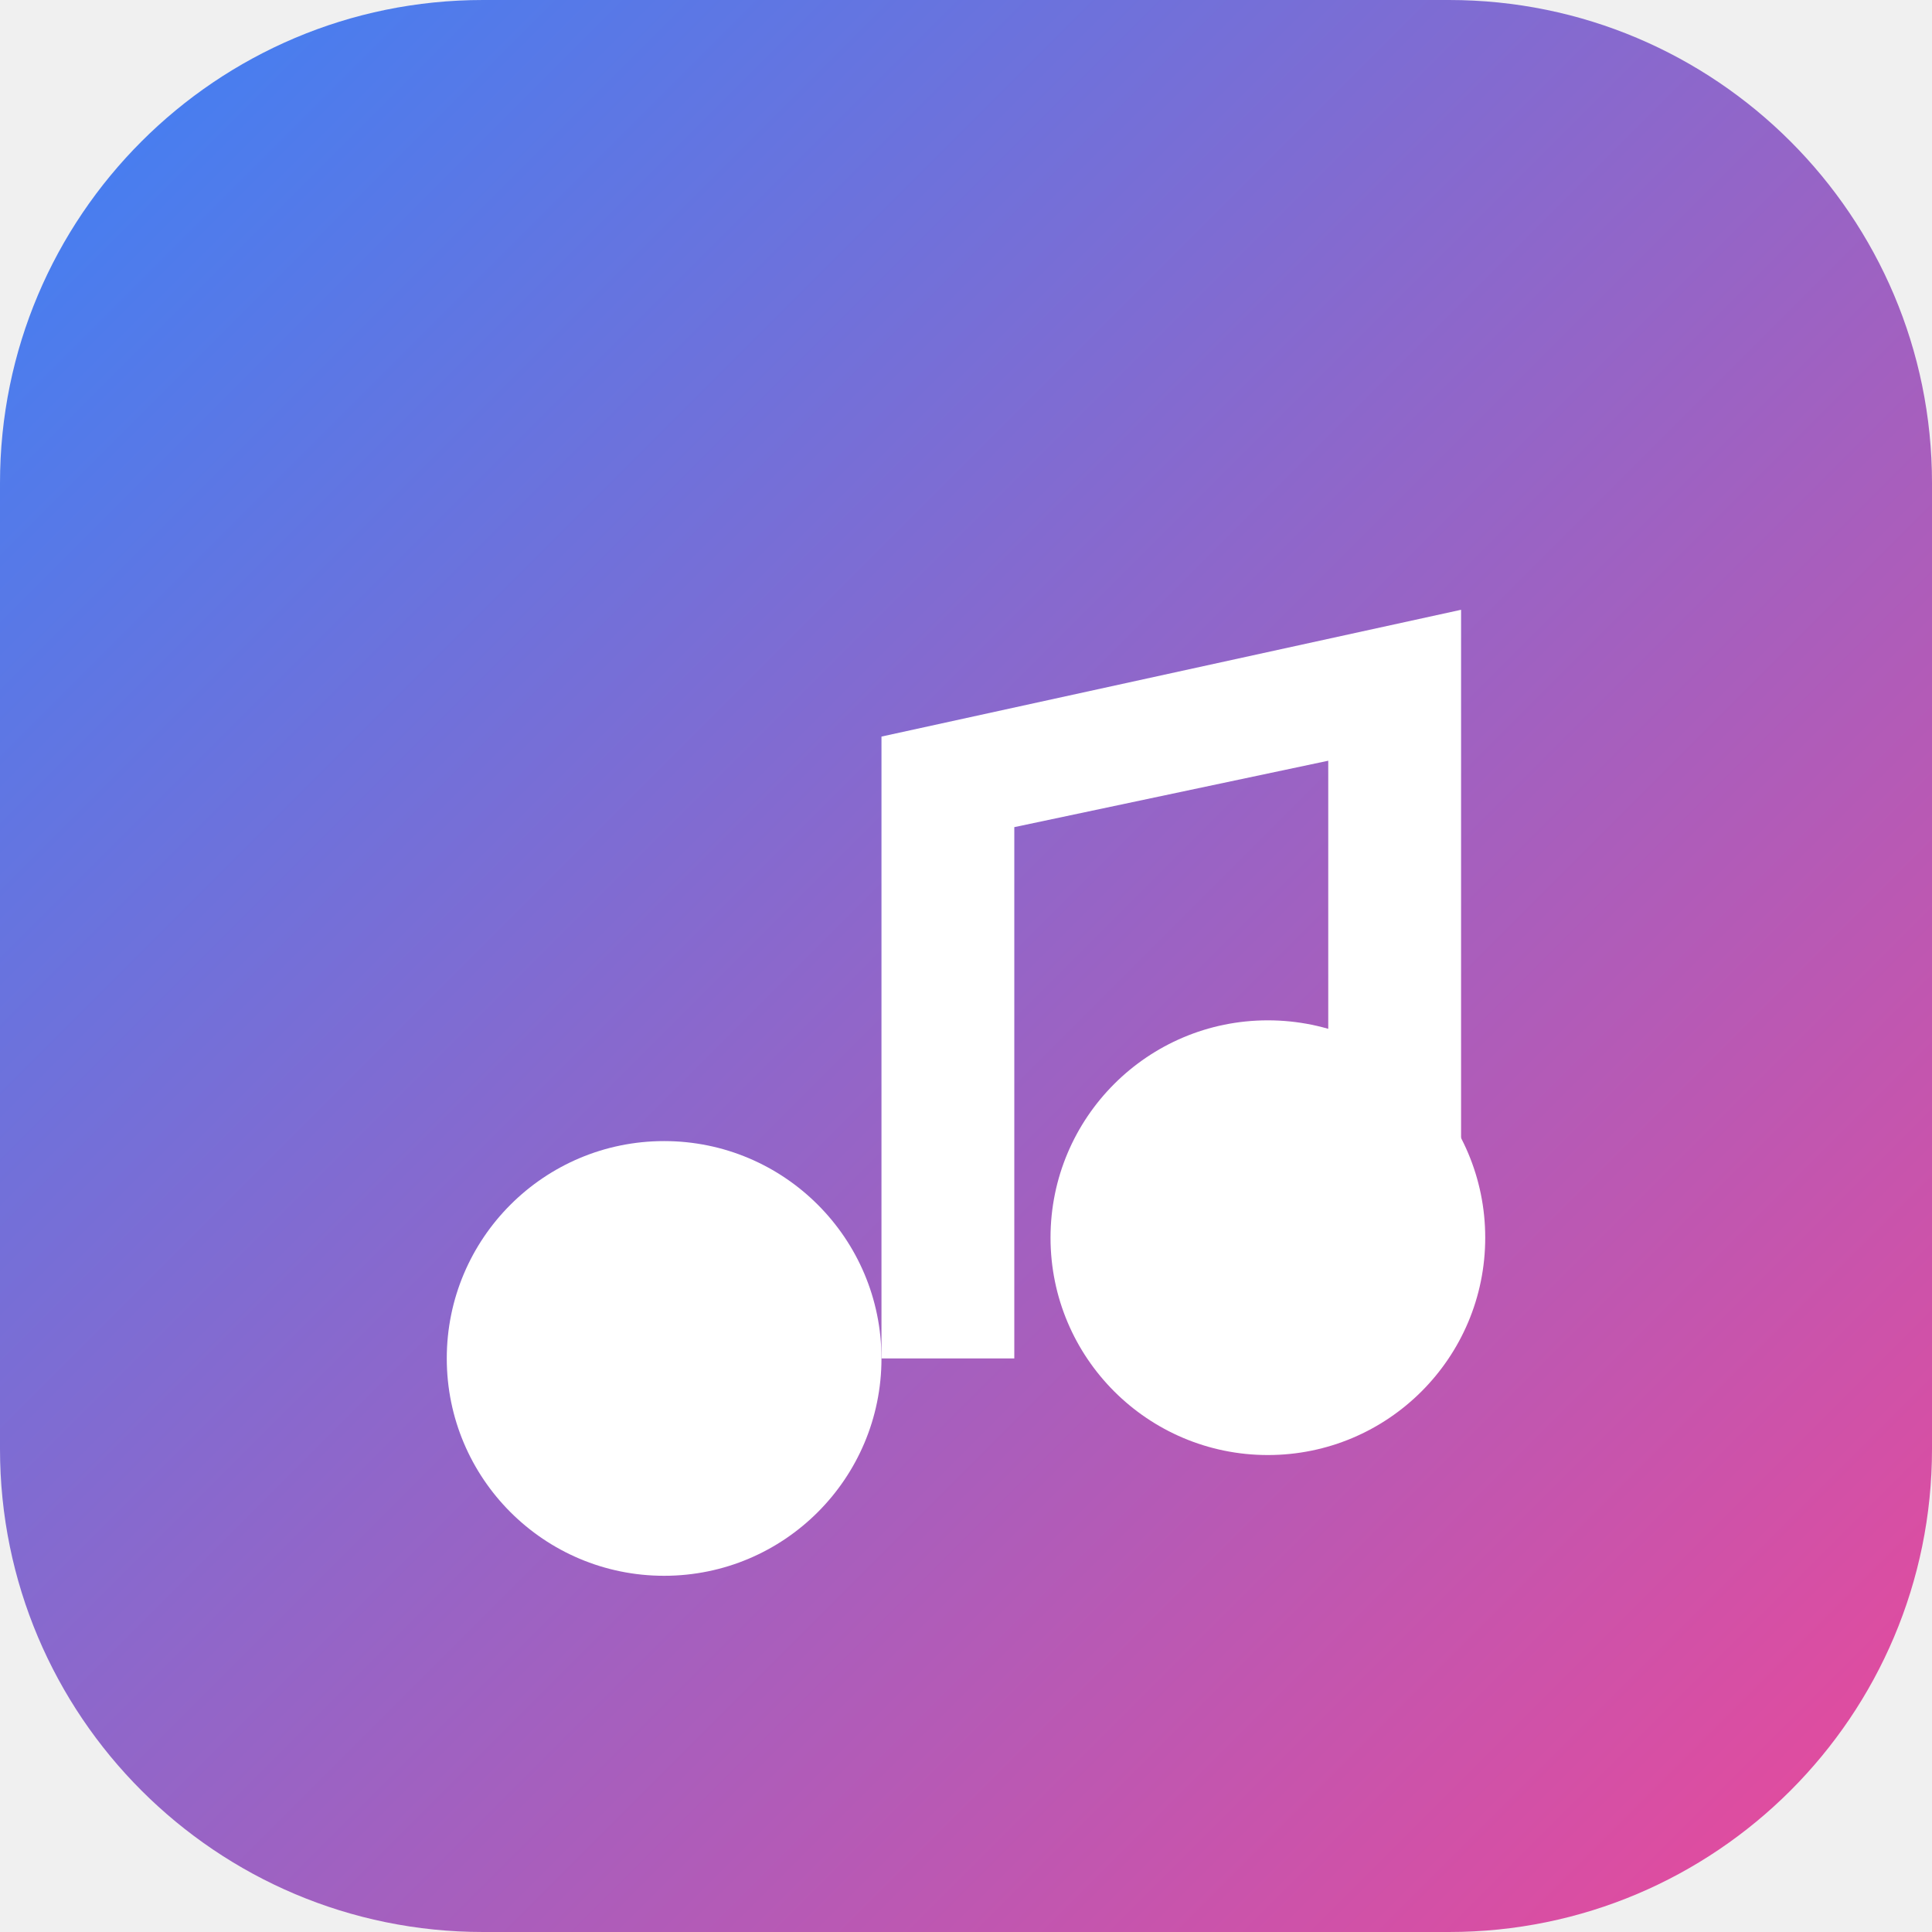
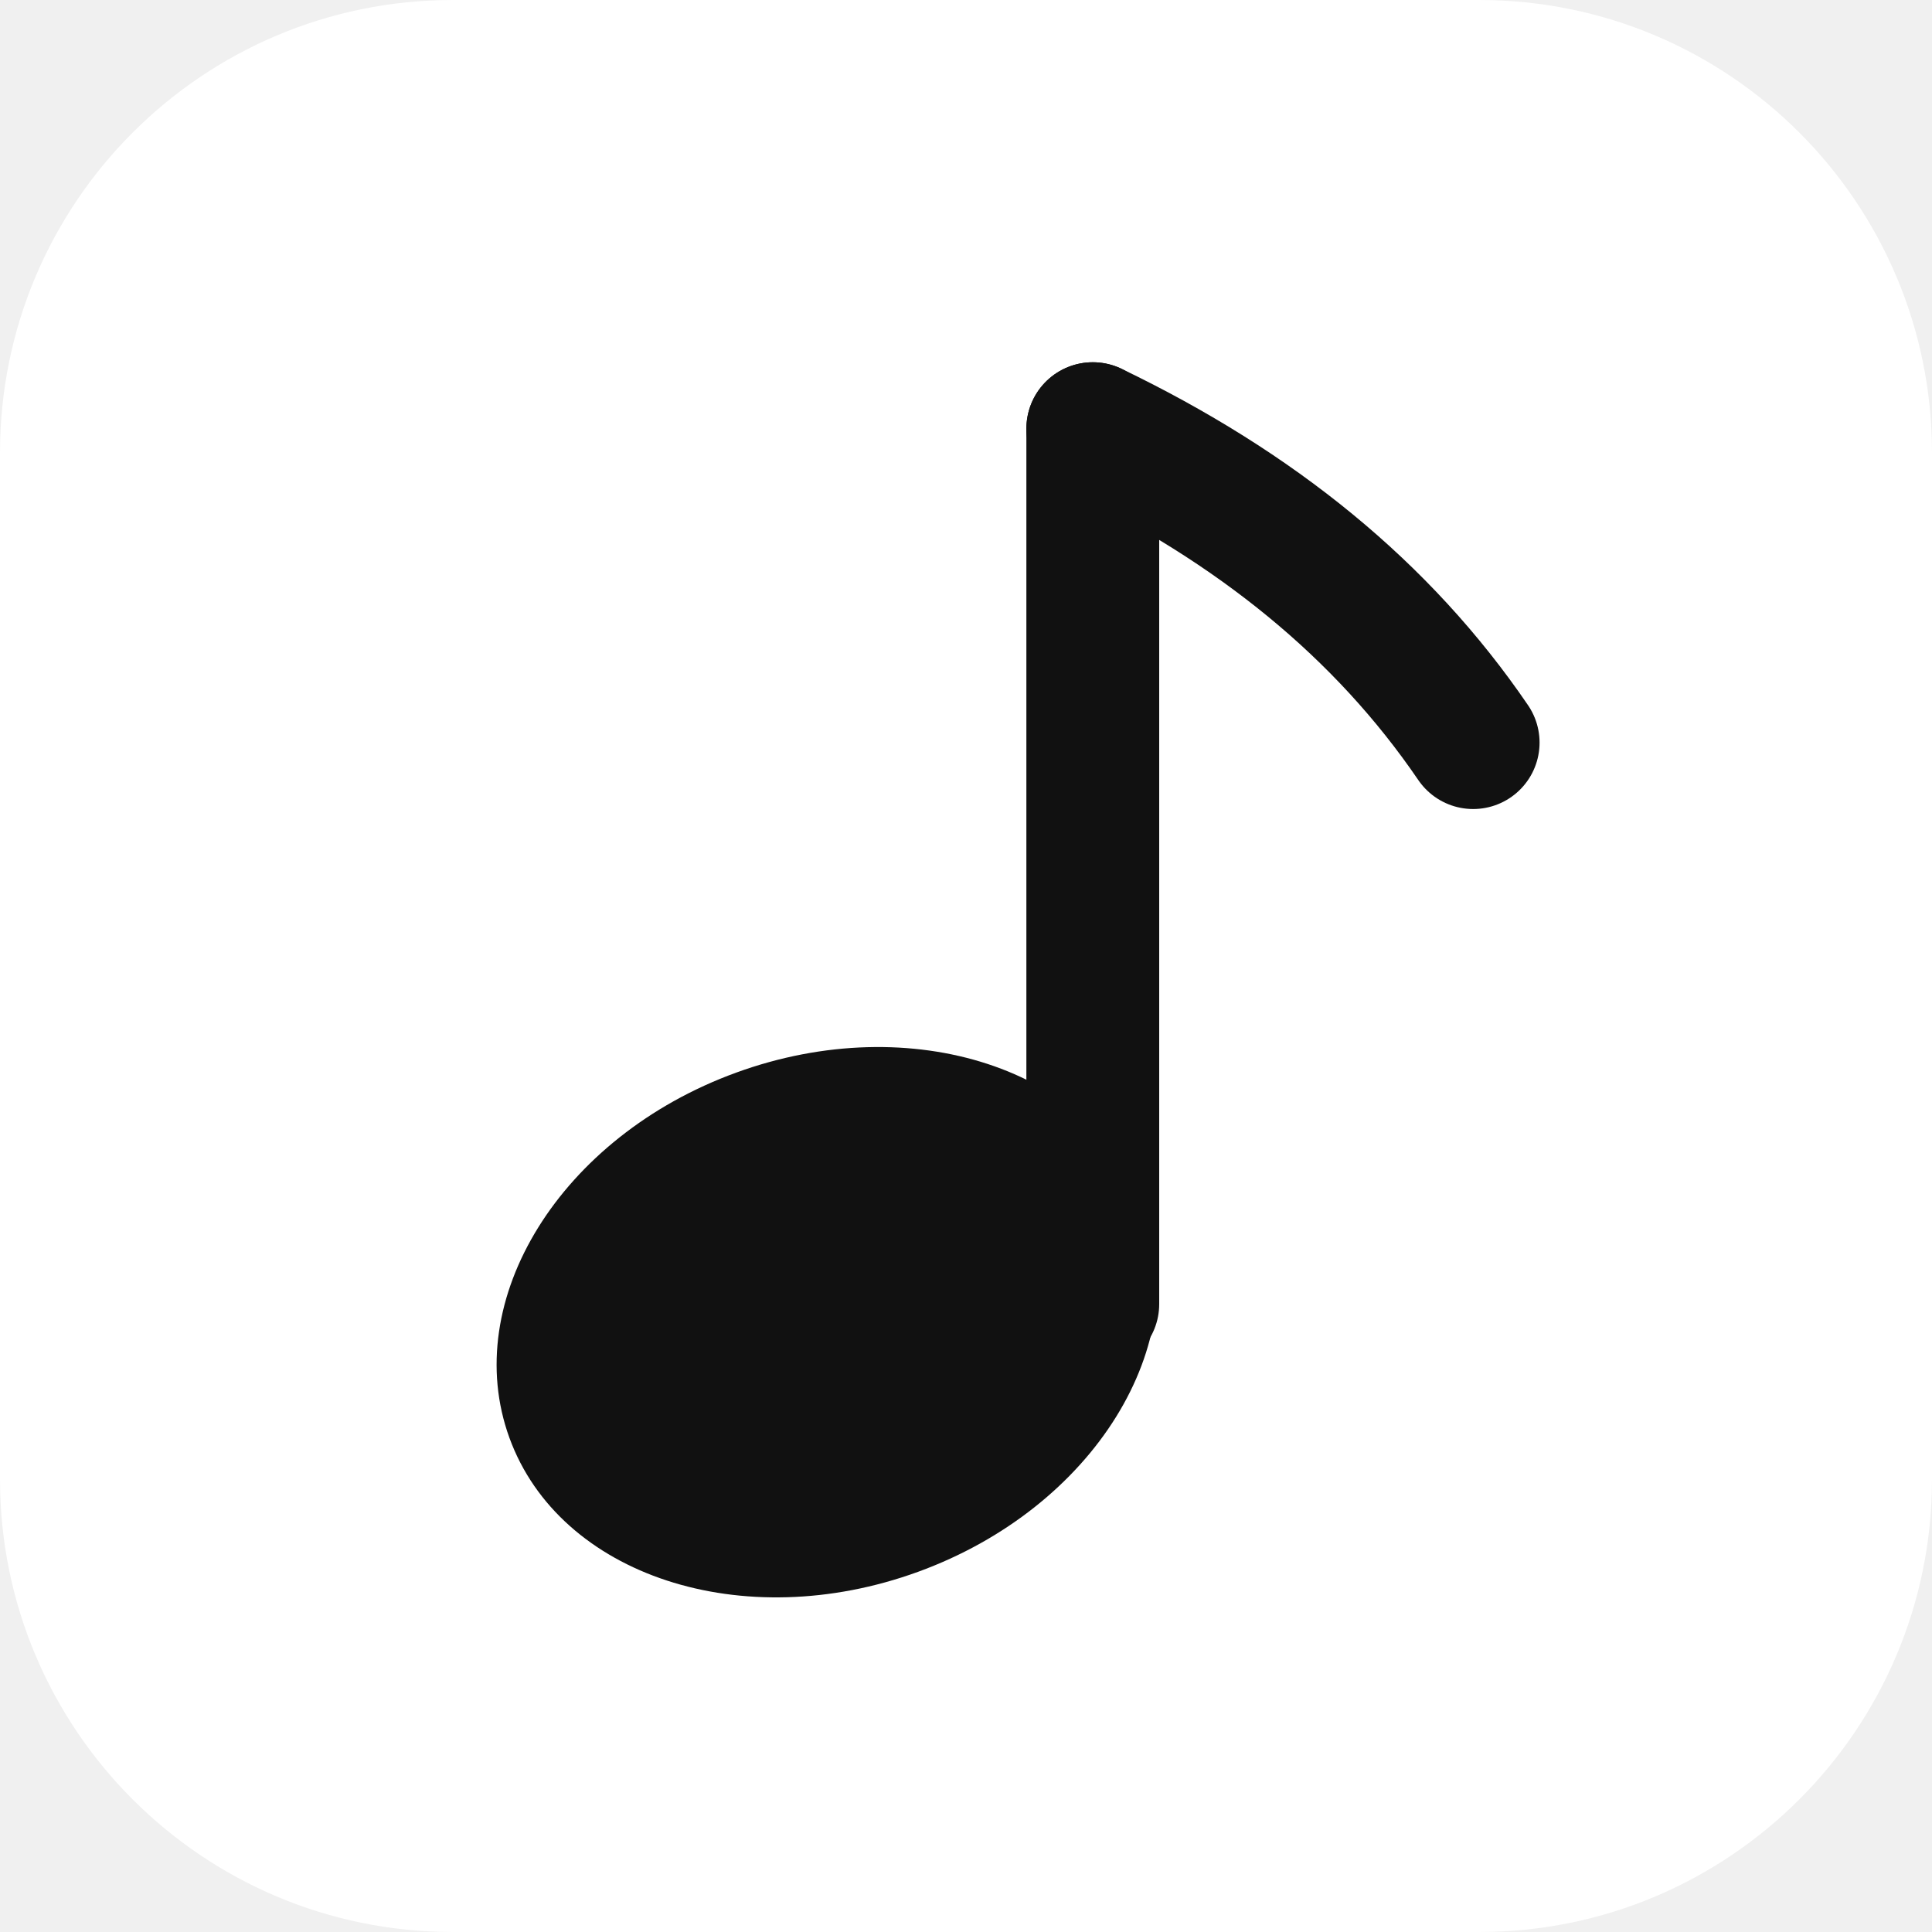
<svg xmlns="http://www.w3.org/2000/svg" viewBox="0 0 32 32" width="32" height="32" role="img" aria-label="虚拟歌手榜单">
-   <defs>
-     <linearGradient id="g" x1="0" y1="0" x2="1" y2="1">
-       <stop offset="0%" stop-color="#3b82f6" />
-       <stop offset="100%" stop-color="#ec4899" />
-     </linearGradient>
-   </defs>
-   <rect width="32" height="32" rx="8" fill="url(#g)" />
-   <g fill="#ffffff">
-     <circle cx="11" cy="22.5" r="3.6" />
-     <circle cx="21" cy="20.5" r="3.6" />
-     <path d="M14.6 22.5V12.2l9.6-2.1v10.4h-2.2v-7.9l-5.2 1.1v8.8z" />
+   <rect width="32" height="32" rx="7.5" fill="#ffffff" />
+   <g fill="#111111">
+     <ellipse cx="13.7" cy="21.9" rx="5.6" ry="4.4" transform="rotate(-20 13.7 21.9)" />
+   </g>
+   <g fill="none" stroke="#111111" stroke-width="2.2" stroke-linecap="round">
+     <path d="M18.1 21.6V7.1" />
+     <path d="M18.1 7.1c2.7 1.3 4.8 3 6.3 5.2" />
  </g>
</svg>
